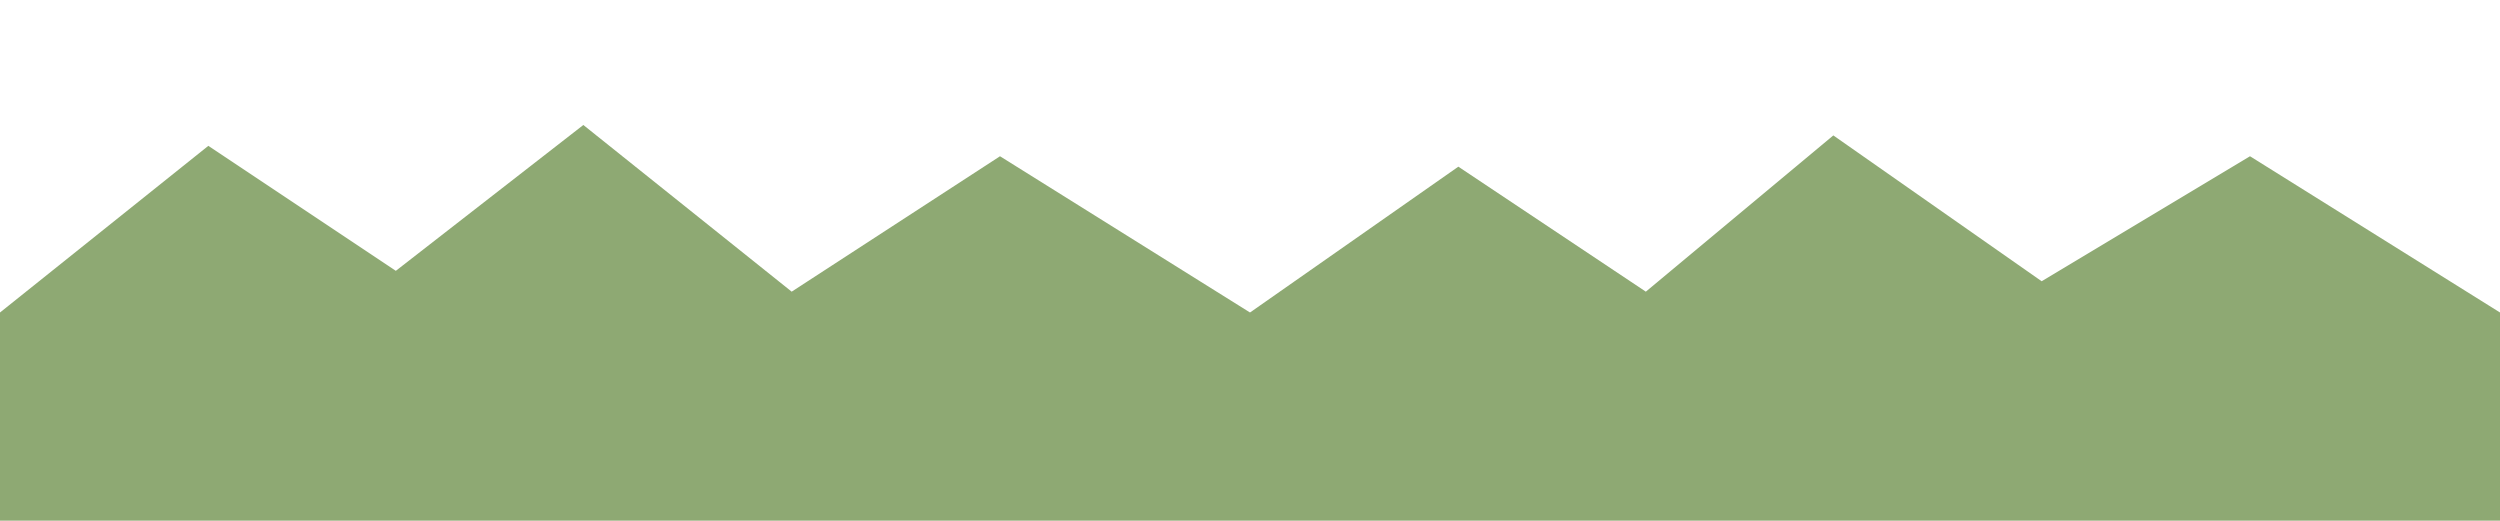
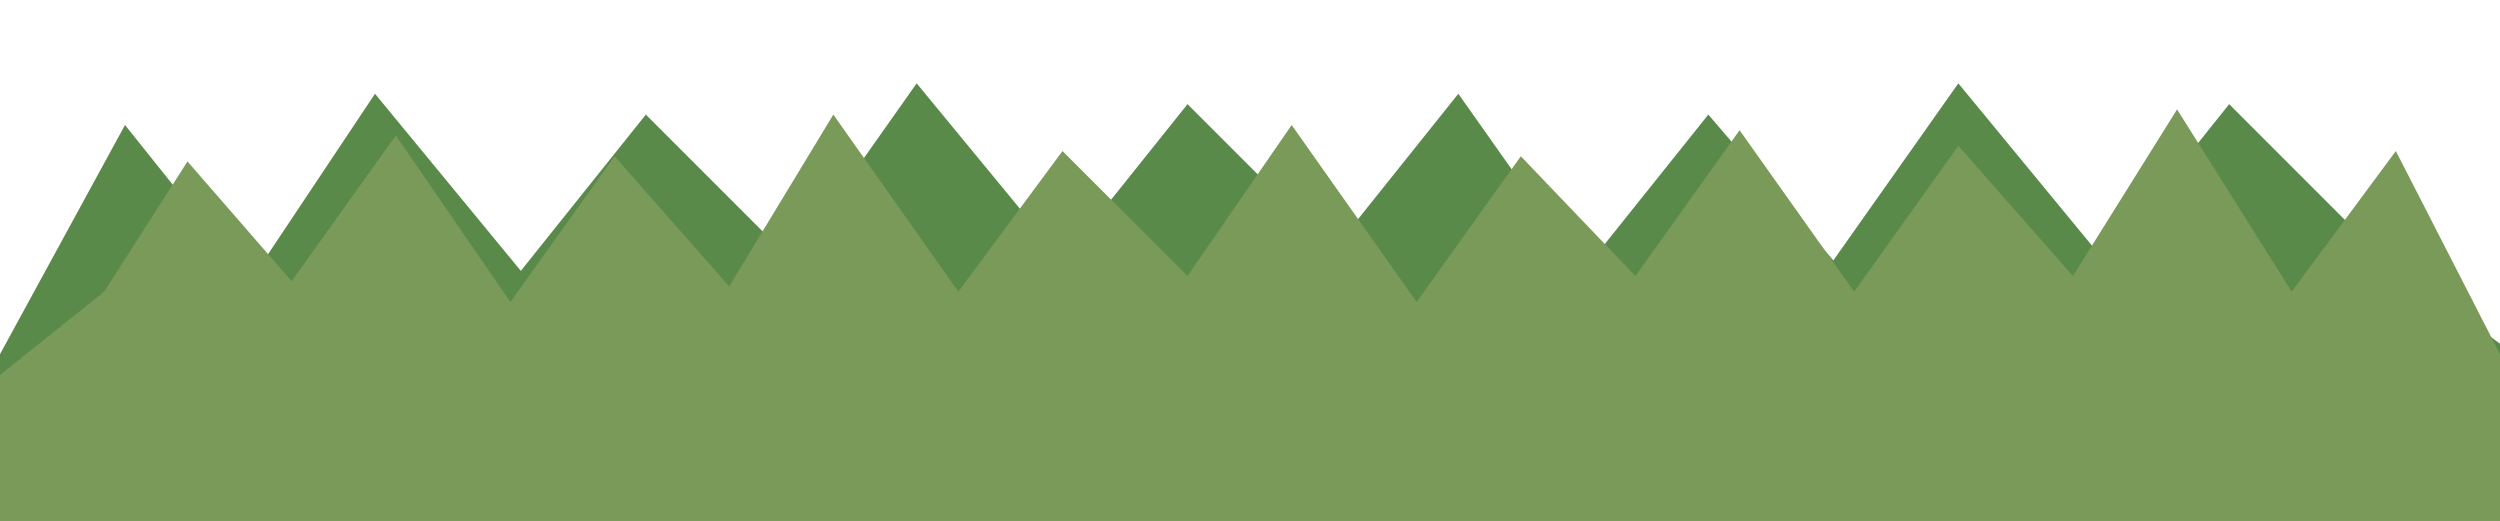
<svg xmlns="http://www.w3.org/2000/svg" viewBox="0 0 2400 500" preserveAspectRatio="xMidYMax slice">
  <defs>
-     <clipPath id="mountainClip">
-       <polygon points="0,300 200,140 380,260 560,120 760,280 960,150 1200,300 1400,160 1580,280 1760,130 1960,270 2160,150 2400,300 2400,500 0,500" />
+     <clipPath id="frontRidge">
+       <polygon points="0,360 100,280 180,155 280,270 380,130 490,290 590,150 700,275 800,110 920,280 1020,145 1140,265 1240,120 1360,290 1460,150 1570,265 1670,125 1780,280 1880,140 1990,265 2090,105 2200,280 2300,145 2400,340 2400,500 0,500" />
    </clipPath>
  </defs>
-   <polygon points="0,300 200,140 380,260 560,120 760,280 960,150 1200,300 1400,160 1580,280 1760,130 1960,270 2160,150 2400,300 2400,500 0,500" fill="#7a9a5a" opacity="0.85" />
+   <polygon points="0,340 120,120 240,270 360,90 500,260 620,110 760,250 880,80 1020,250 1140,100 1280,240 1400,90 1520,260 1640,110 1760,250 1880,80 2020,250 2140,100 2280,240 2400,330 2400,500 0,500" fill="#5a8a4a" />
+   <polygon points="0,360 100,280 180,155 280,270 380,130 490,290 590,150 700,275 800,110 920,280 1020,145 1140,265 1240,120 1360,290 1460,150 1570,265 1670,125 1780,280 1880,140 1990,265 2090,105 2200,280 2300,145 2400,340 2400,500 0,500" fill="#7a9a5a" />
</svg>
